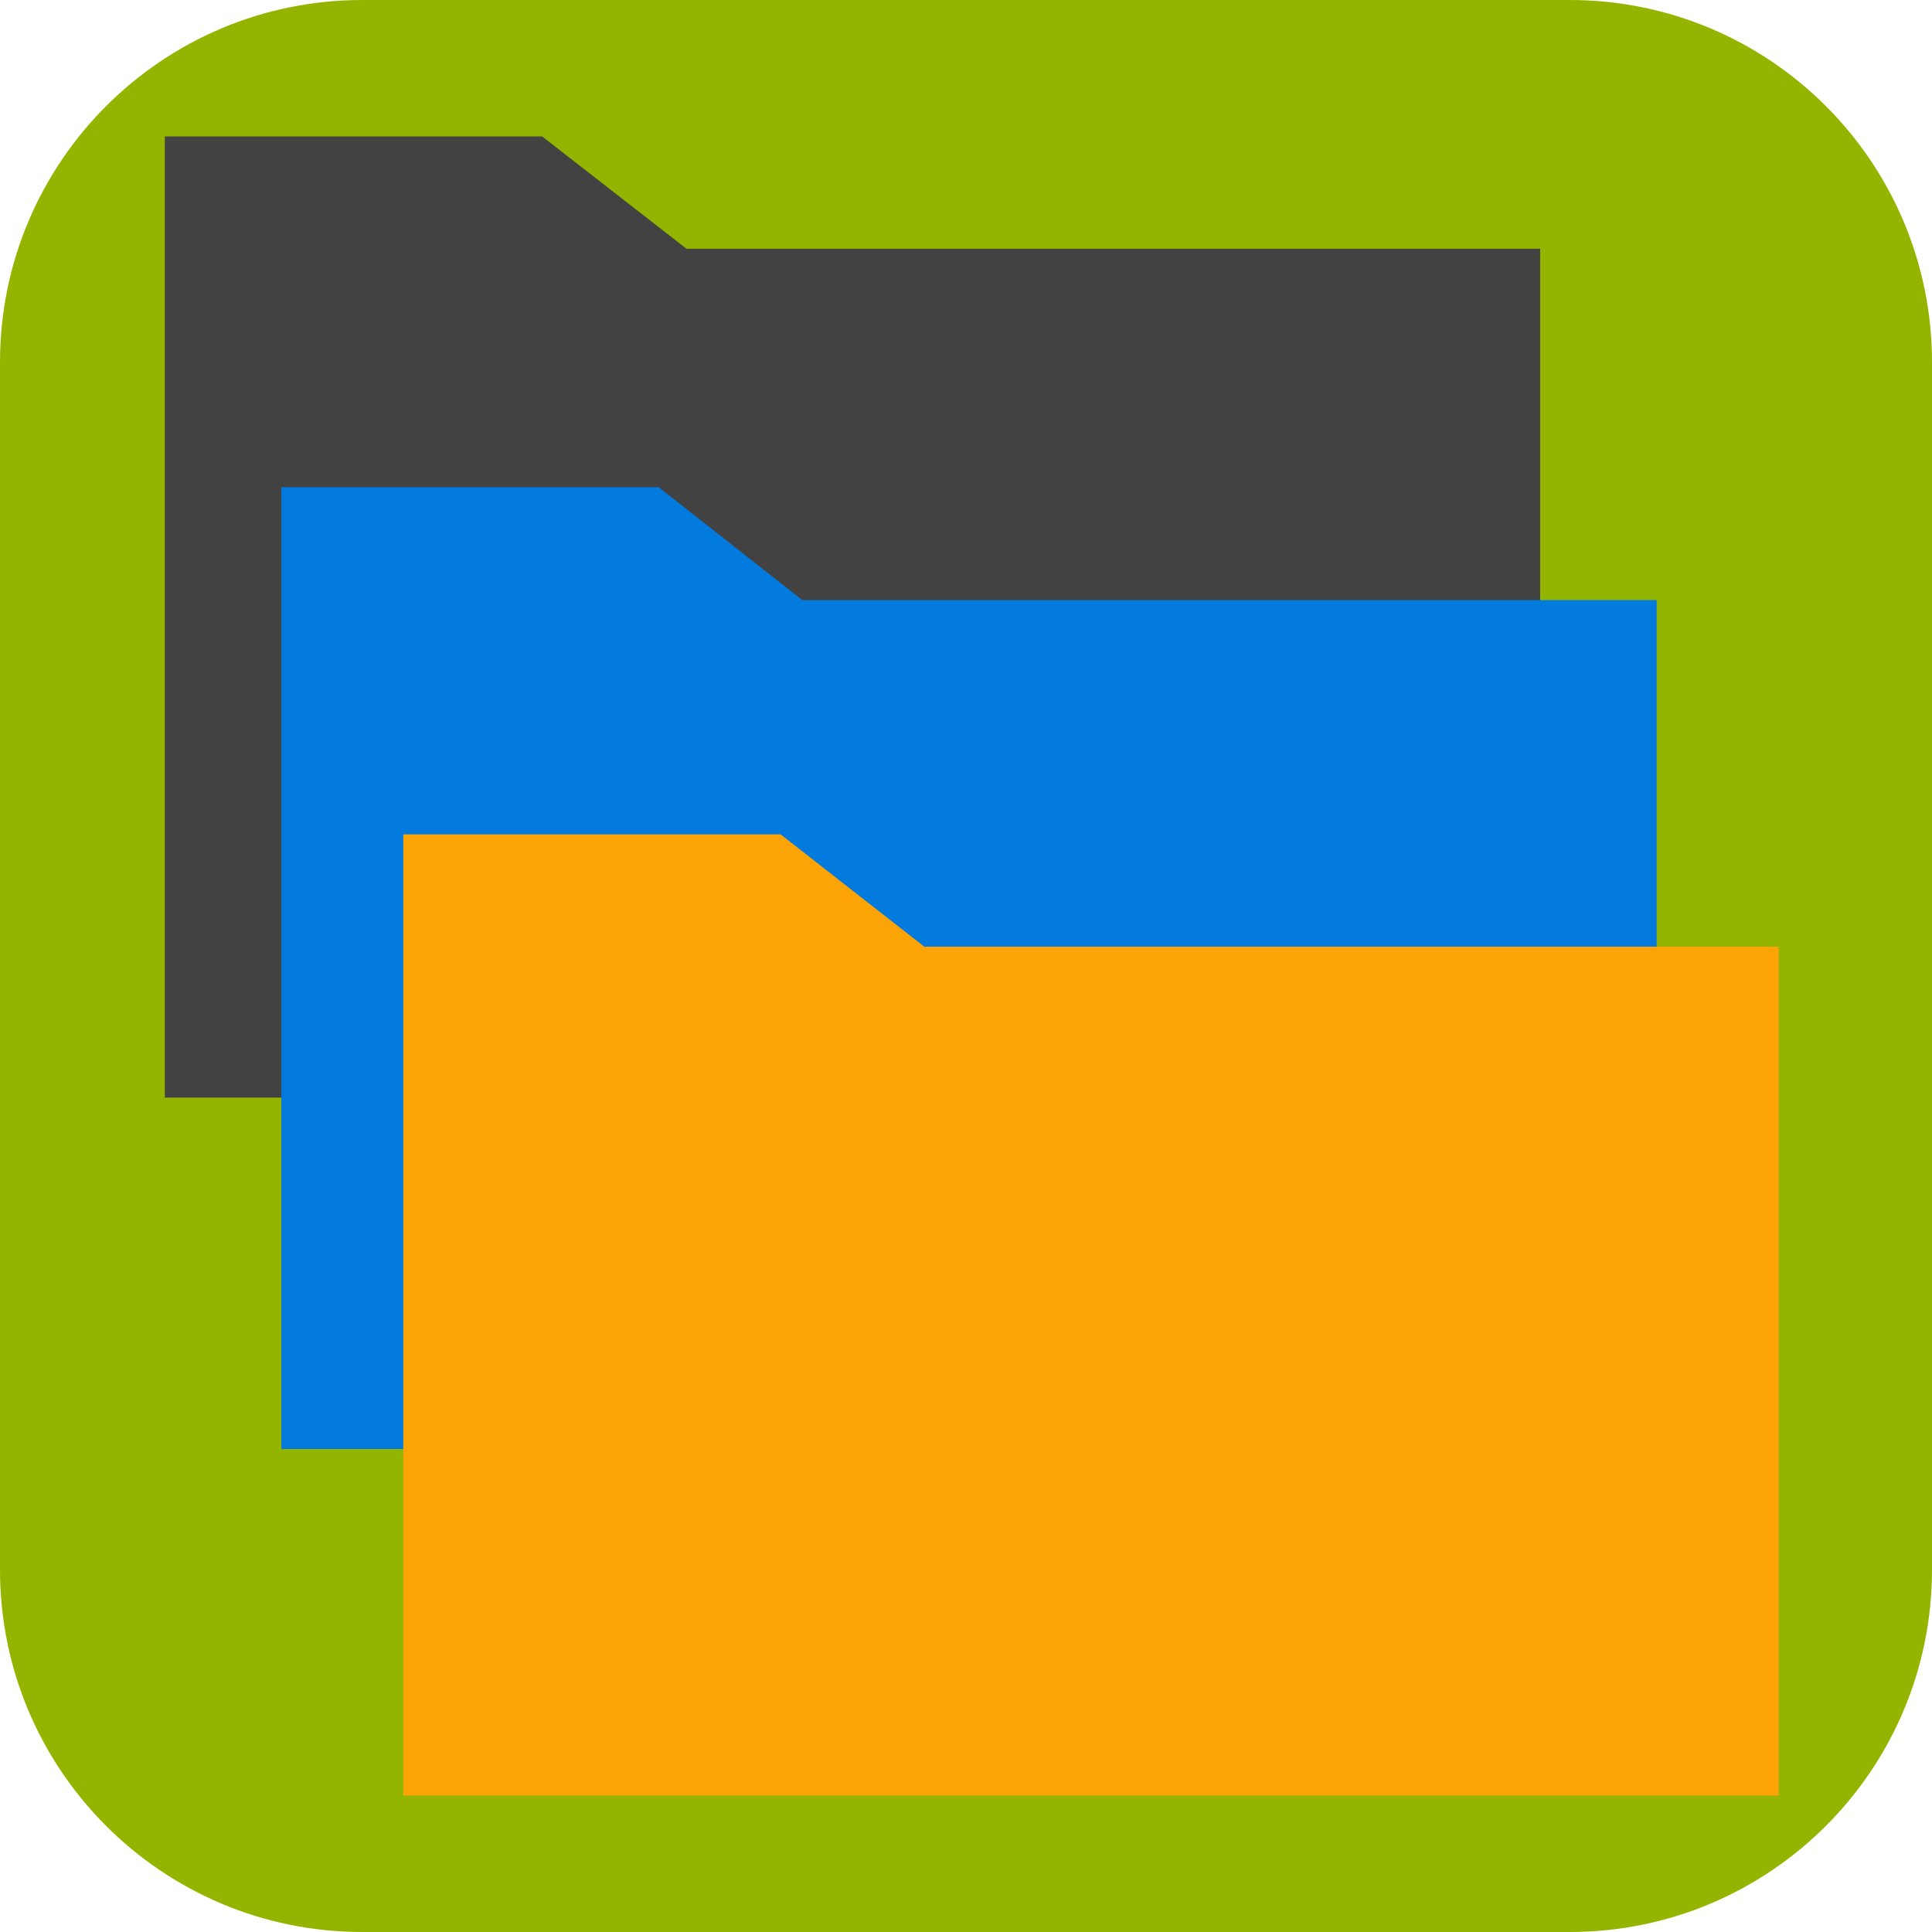
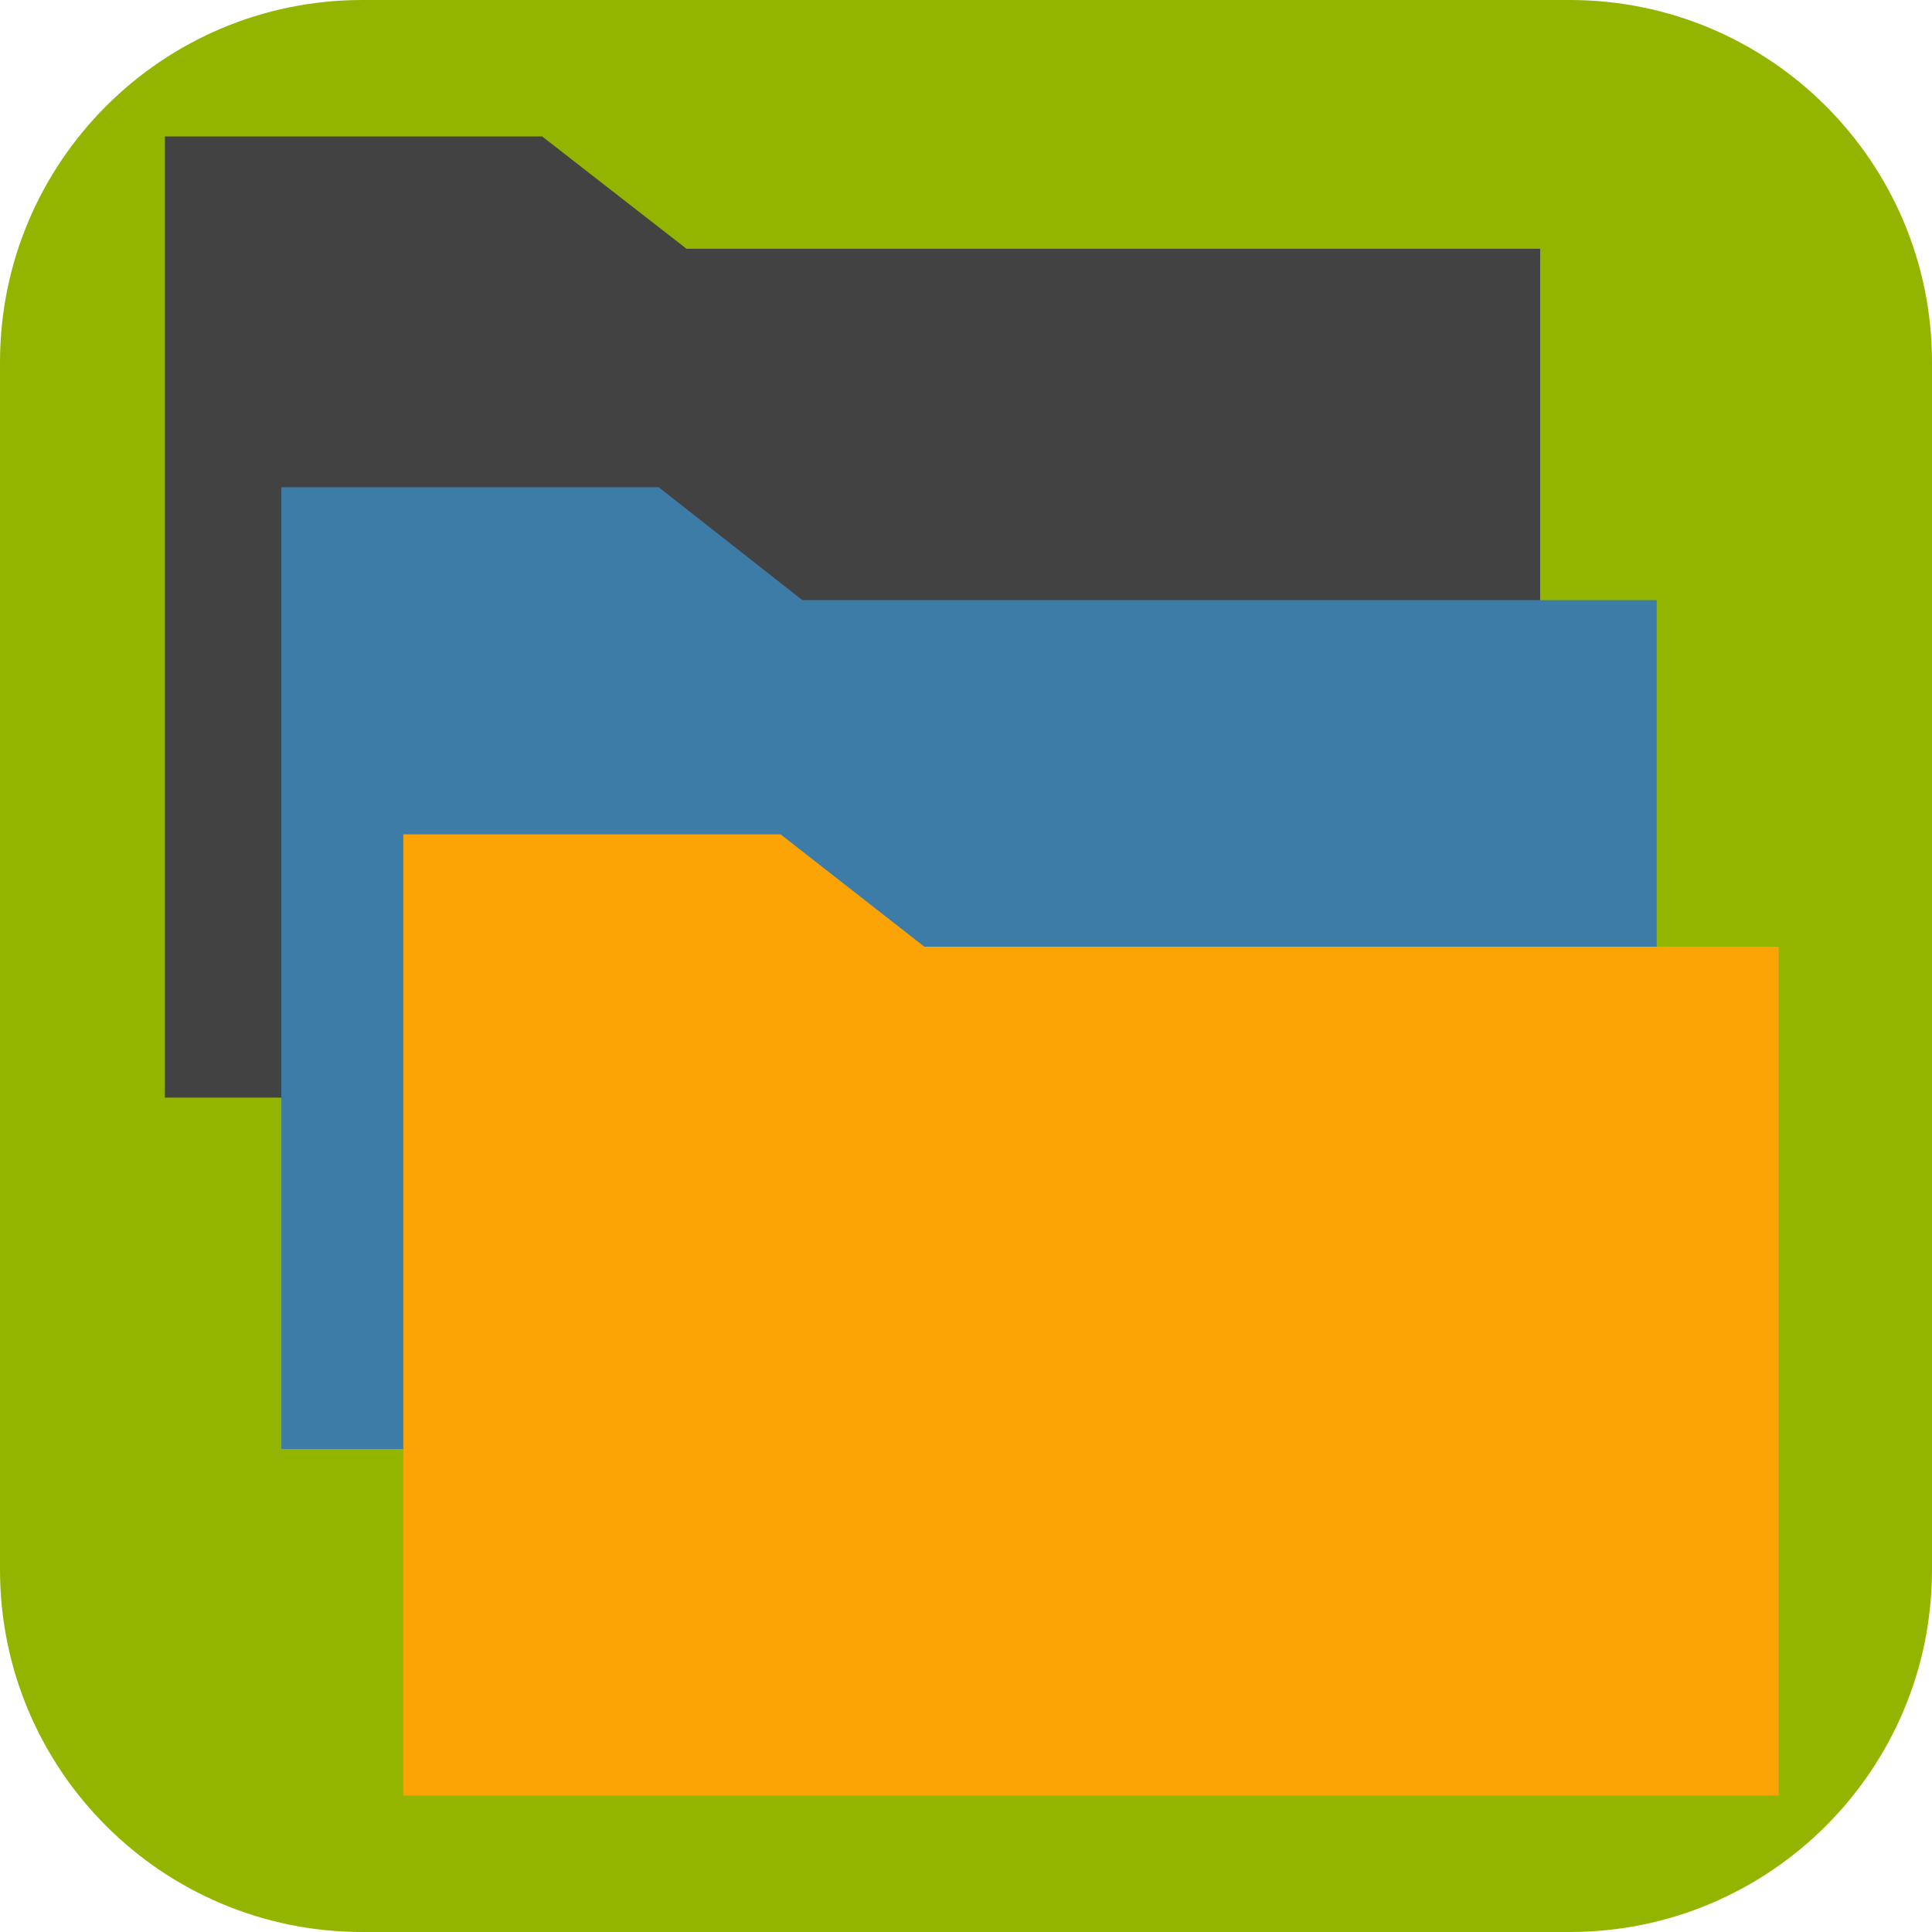
<svg xmlns="http://www.w3.org/2000/svg" viewBox="0 0 32 32">
  <defs>
-     <style>.cls-1{fill:#94b500;}.cls-2{fill:#424242;}.cls-3{fill:#037add;}.cls-4{fill:#fca306;}</style>
+     <style>.cls-1{fill:#94b500;}.cls-2{fill:#424242;}.cls-3{fill:#3d7ca6;}.cls-4{fill:#fca306;}</style>
  </defs>
  <g id="Layer_2" data-name="Layer 2">
    <rect class="cls-1" width="32" height="32" rx="6" ry="6" />
  </g>
  <g id="Layer_10" data-name="Layer 10">
    <polyline class="cls-2" points="2.73 18.18 25.51 18.18 25.51 4.12 11.37 4.12 8.98 2.26 2.73 2.26" />
    <polyline class="cls-3" points="4.66 24 27.44 24 27.44 9.94 13.29 9.94 10.91 8.07 4.66 8.07" />
    <polyline class="cls-4" points="6.68 29.74 29.46 29.74 29.46 15.68 15.31 15.68 12.93 13.82 6.68 13.82" />
  </g>
</svg>
